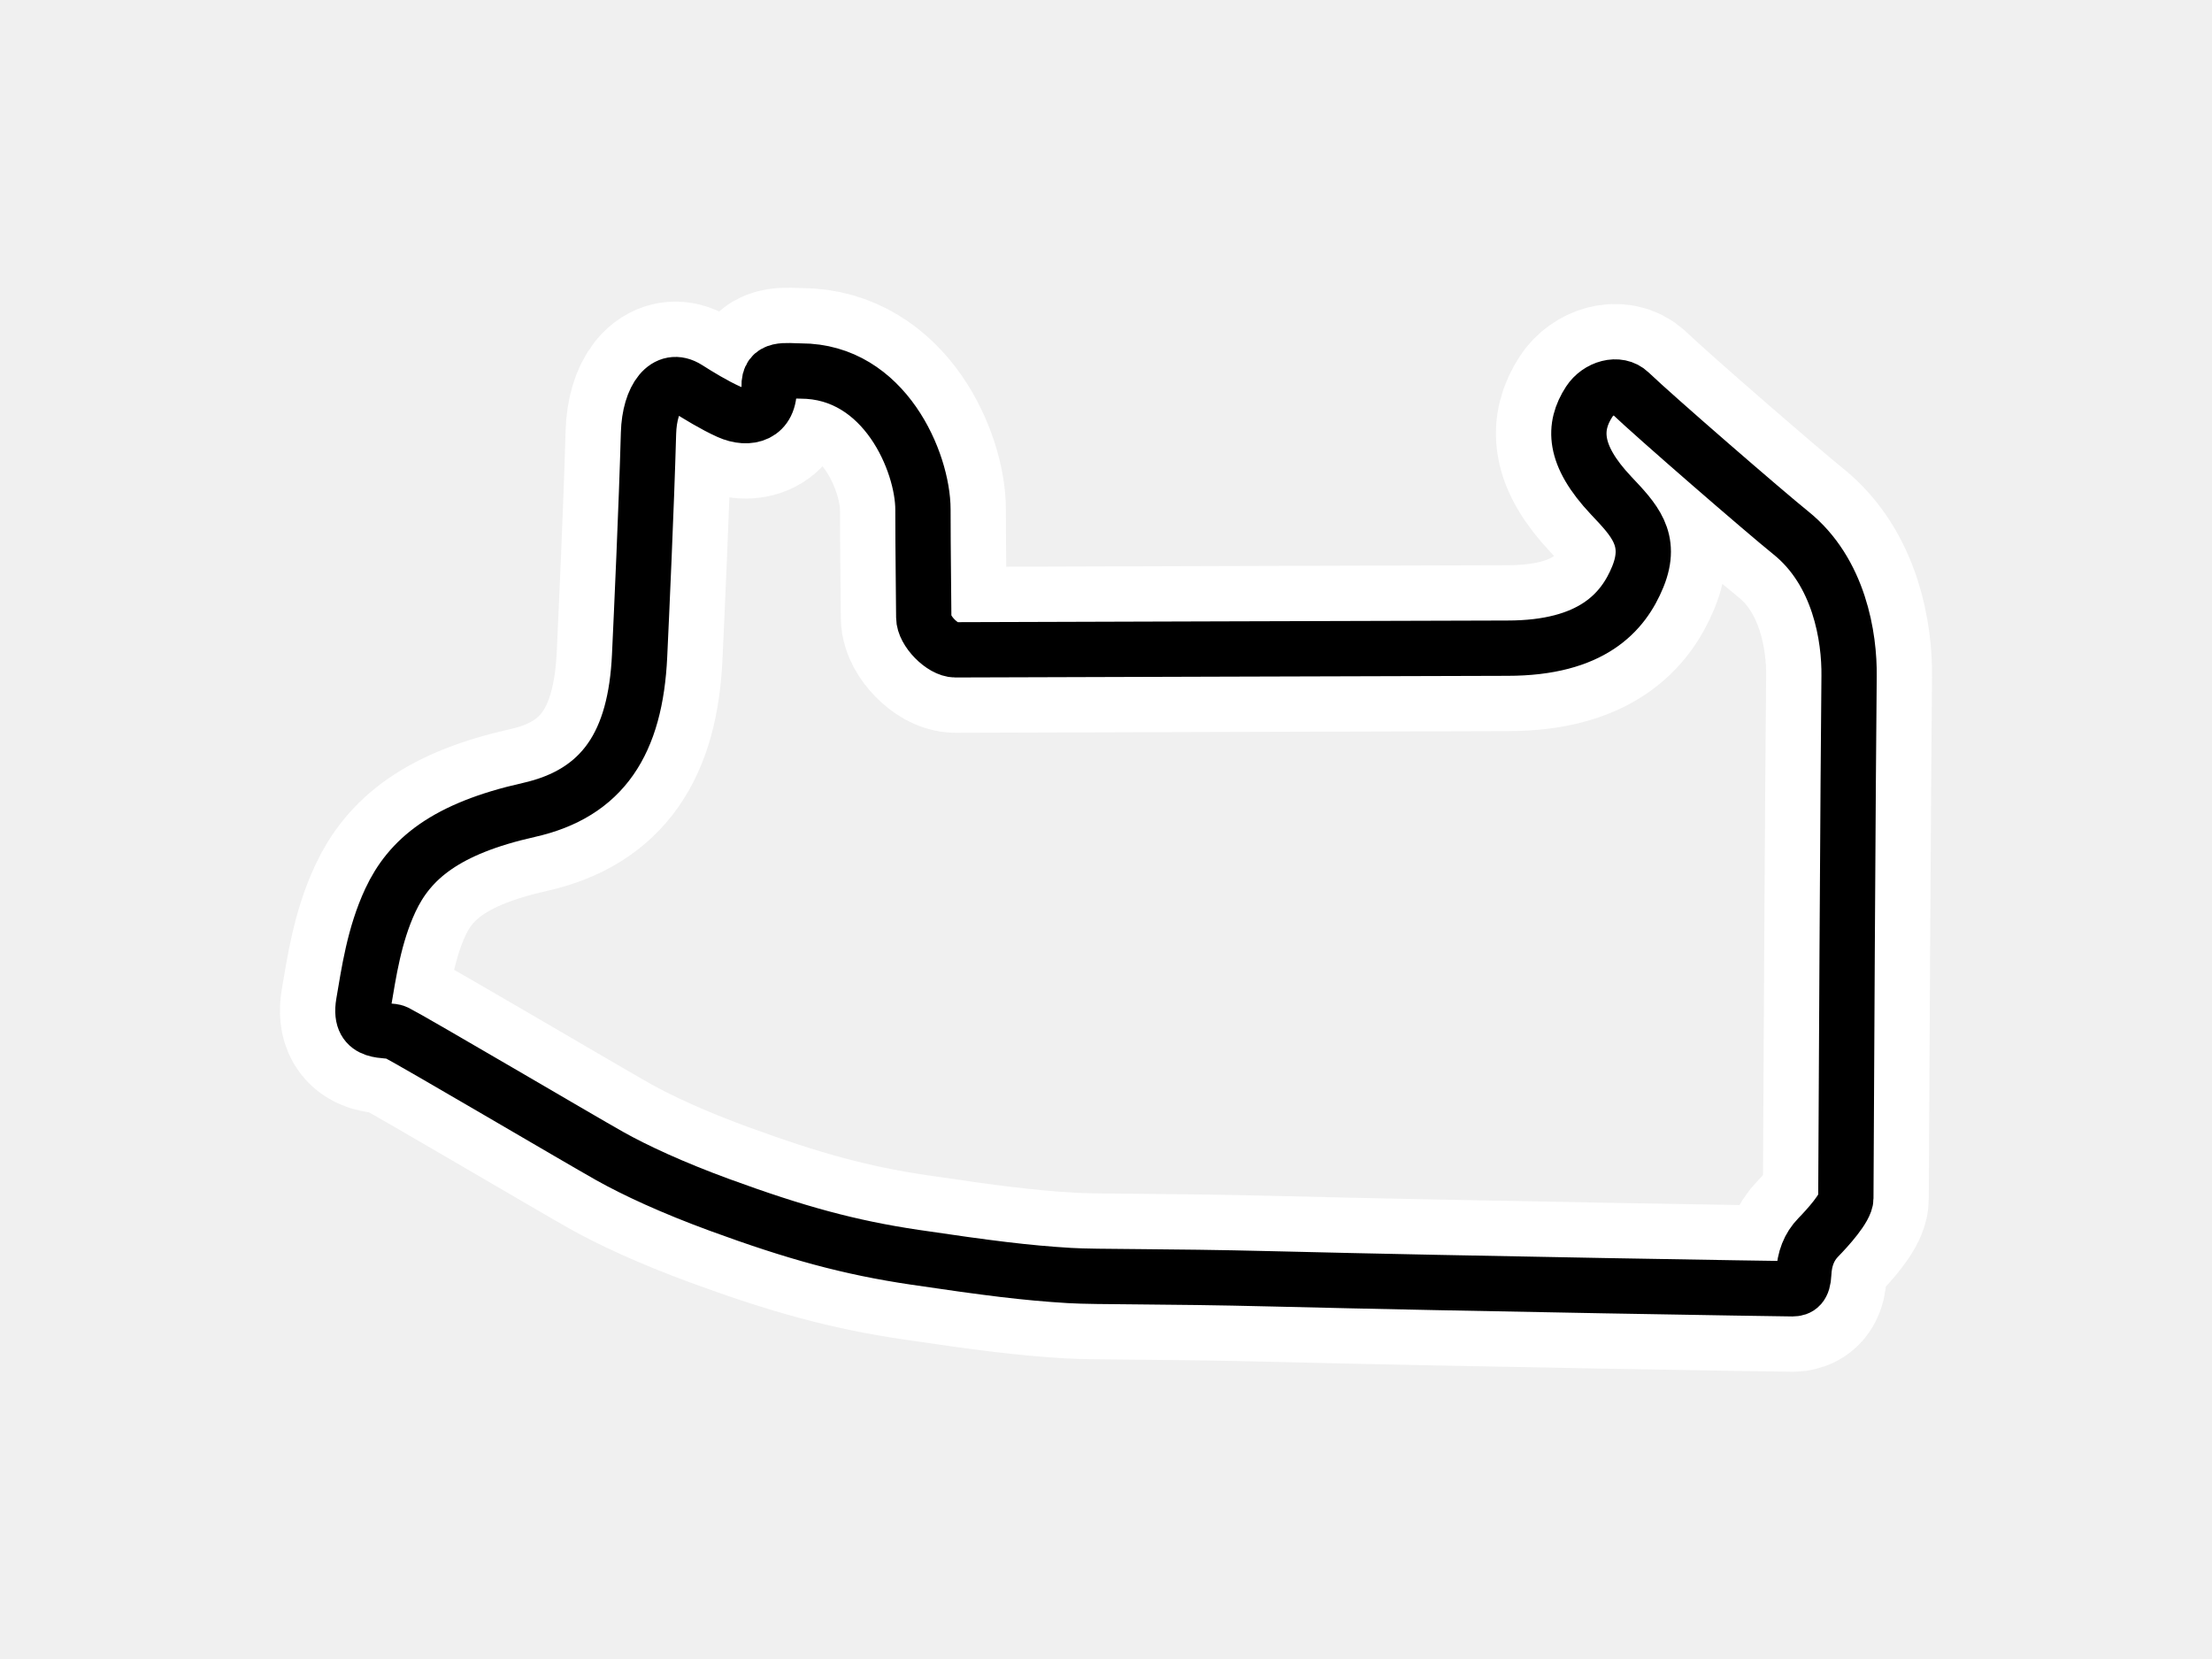
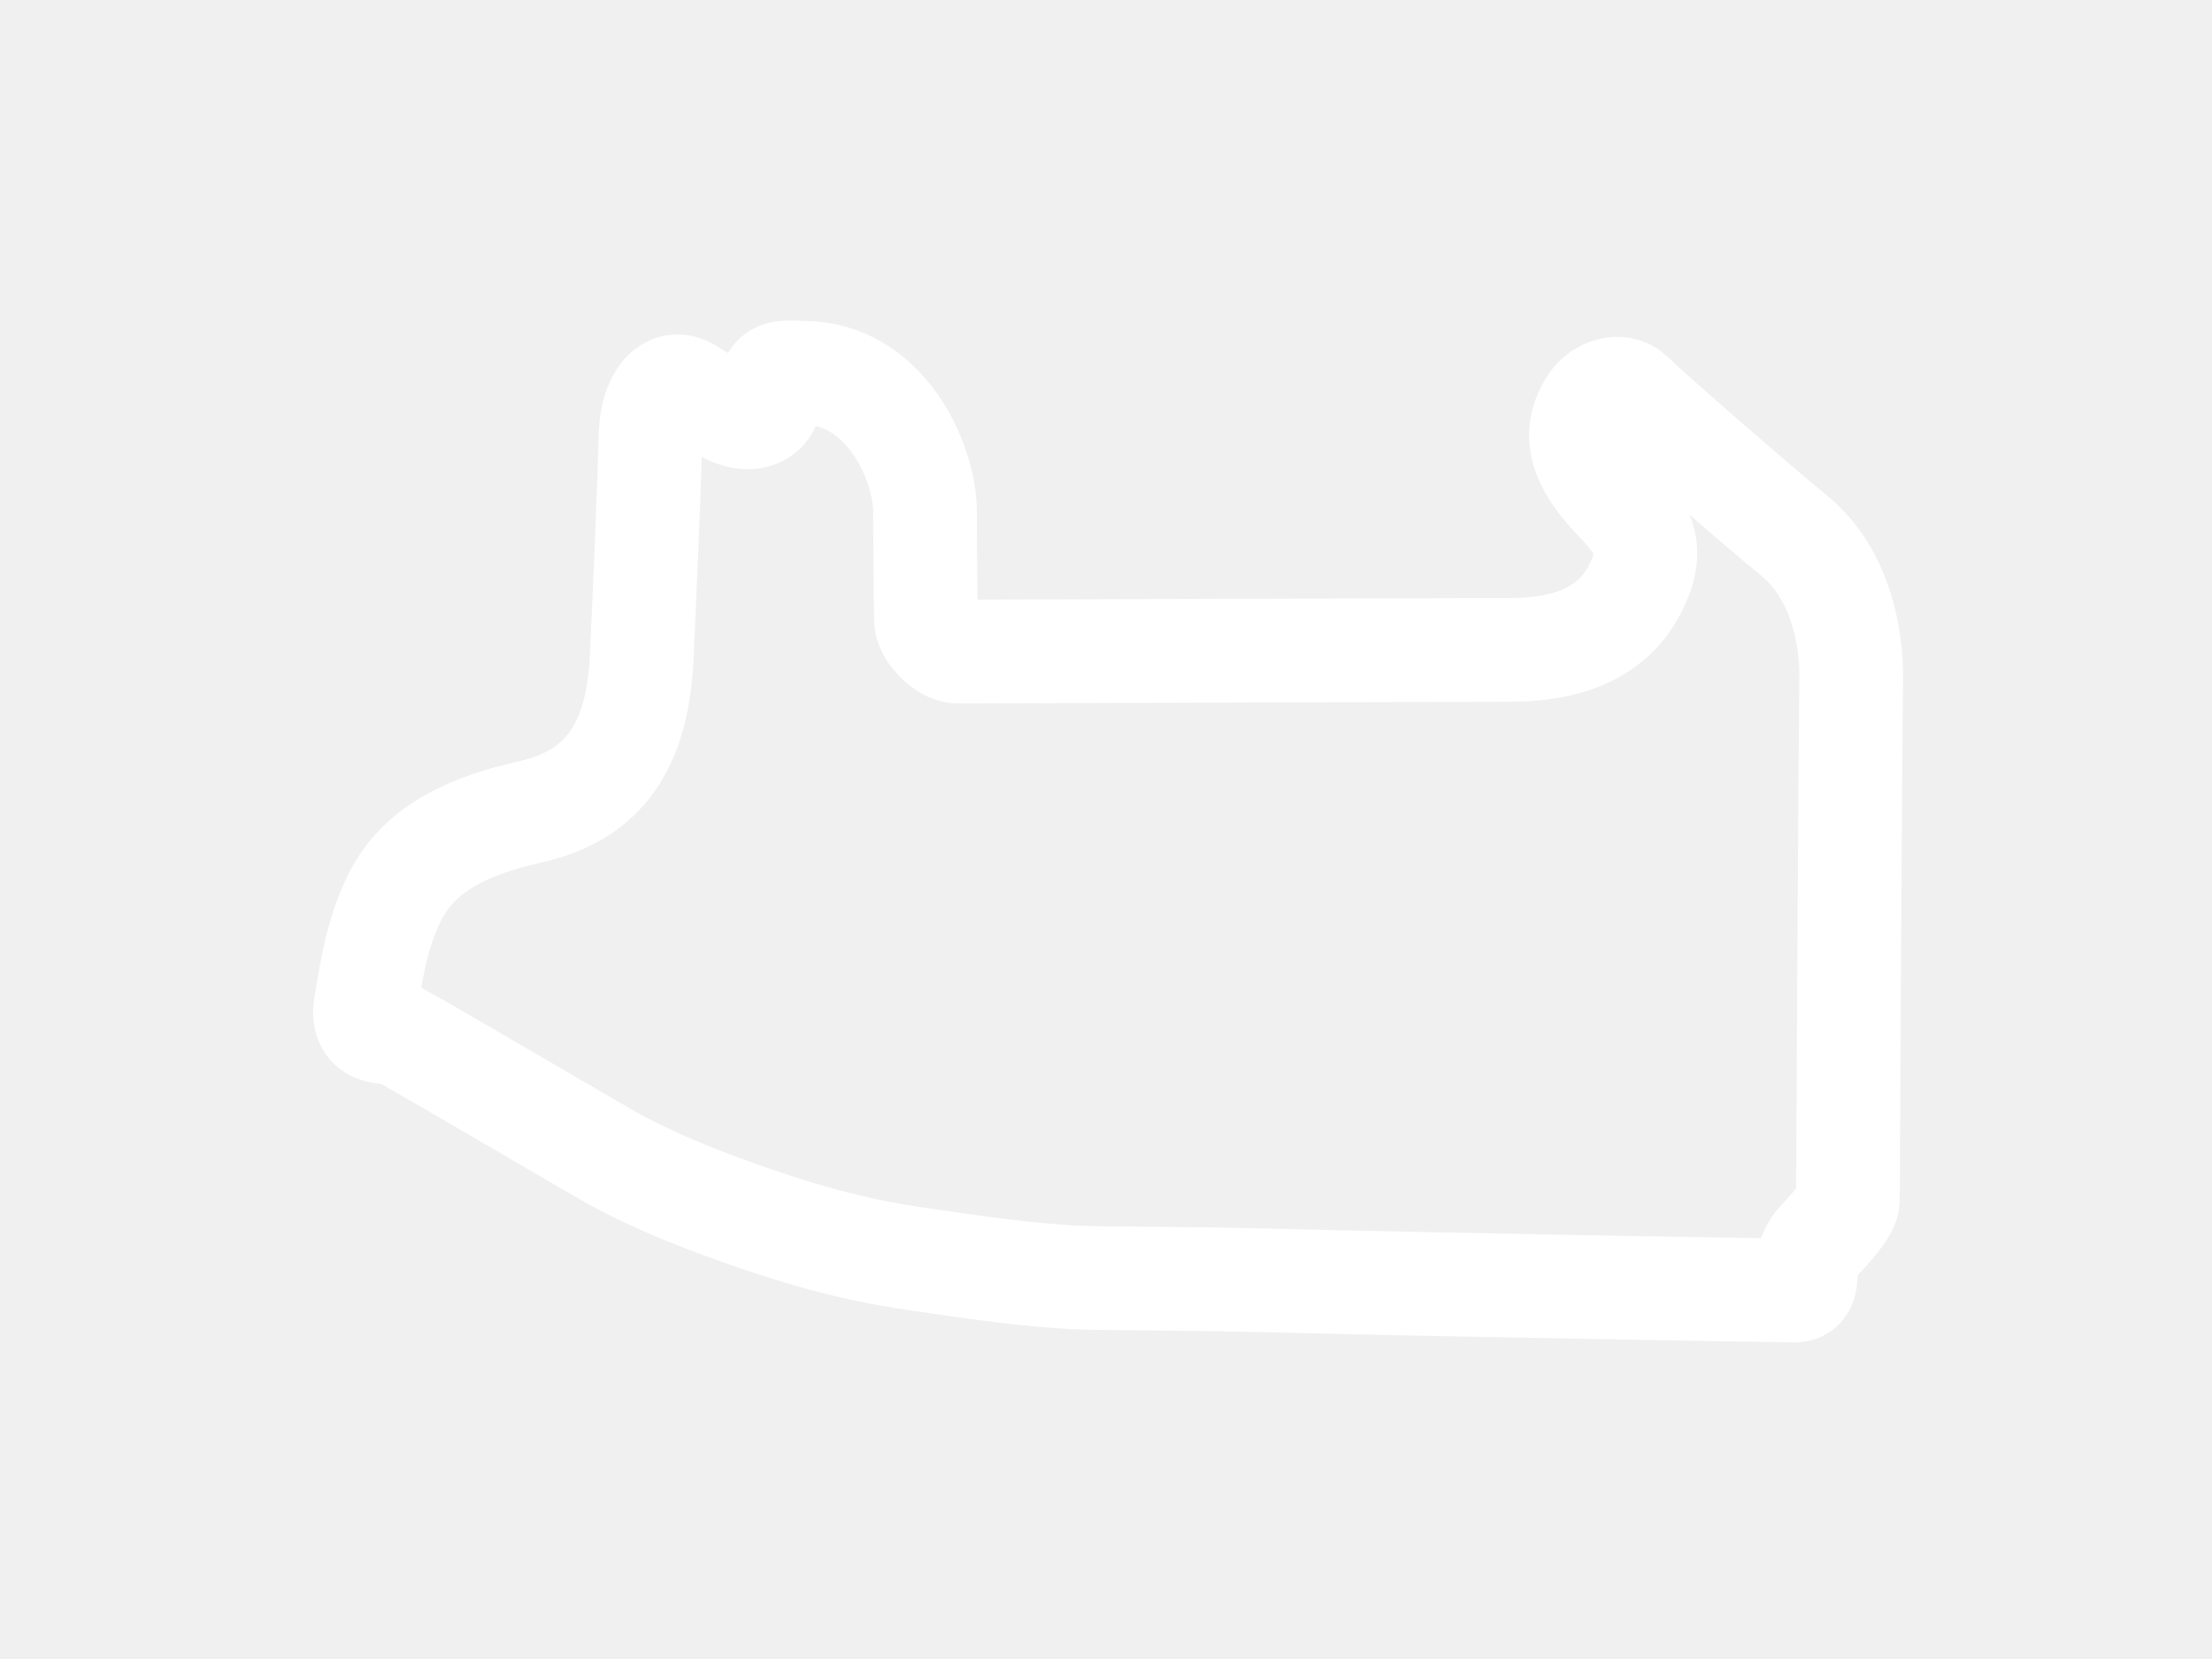
- <svg xmlns="http://www.w3.org/2000/svg" viewBox="-70 10 640 480" width="100%" height="100%">
-   <path d="M44.554 308.699c5.621 2.881 52.896 30.75 61.836 35.774 7.261 4.082 18.085 9.124 31.856 14.165 21.976 8.045 37.495 12.32 56.449 15.126 21.08 3.122 32.091 4.52 44.738 5.282 7.963.48 26.891.171 58.557.96 57.855 1.441 148.06 2.882 150.61 2.882 1.873 0 3.123-.801 3.279-4.322.19-4.316 1.534-7.813 4.216-10.564 2.681-2.75 7.964-8.563 7.964-11.284 0-8.248.702-133.012.937-151.02.148-11.395-2.811-30.251-16.865-41.536-7.364-5.914-39.35-33.613-46.612-40.575-3.316-3.18-9.106-1.364-11.711 2.64-4.685 7.203-4.758 15.367 6.324 27.131 6.559 6.963 12.184 12.623 7.73 23.53-4.216 10.323-13.351 20.648-37.711 20.648-13.743 0-151.305.48-159.745.48-3.747 0-9.135-5.509-9.135-9.364 0-4.162-.234-19.048-.234-31.212 0-13.605-11.009-40.096-35.368-40.096-4.222 0-9.37-1.2-9.135 4.562.331 8.16-5.856 9.844-11.712 7.203-4.23-1.908-8.891-4.78-11.946-6.723-6.075-3.864-10.956 2.726-11.243 12.965-.61 21.762-2.012 52.195-2.576 64.345-1.171 25.21-10.557 39.821-32.09 44.658-24.09 5.41-34.476 14.223-40.025 26.134-4.714 10.12-6.23 20.945-7.742 29.763-1.655 9.648 7.227 7.357 9.354 8.448z" fill="none" stroke="#FFFFFF" stroke-width="48" stroke-linecap="round" stroke-linejoin="round" style="fill:none;stroke:#ffffff;stroke-width:48;stroke-linecap:round;stroke-linejoin:round;stroke-opacity:1;" />
-   <path d="M44.554 308.699c5.621 2.881 52.896 30.75 61.836 35.774 7.261 4.082 18.085 9.124 31.856 14.165 21.976 8.045 37.495 12.32 56.449 15.126 21.08 3.122 32.091 4.52 44.738 5.282 7.963.48 26.891.171 58.557.96 57.855 1.441 148.06 2.882 150.61 2.882 1.873 0 3.123-.801 3.279-4.322.19-4.316 1.534-7.813 4.216-10.564 2.681-2.75 7.964-8.563 7.964-11.284 0-8.248.702-133.012.937-151.02.148-11.395-2.811-30.251-16.865-41.536-7.364-5.914-39.35-33.613-46.612-40.575-3.316-3.18-9.106-1.364-11.711 2.64-4.685 7.203-4.758 15.367 6.324 27.131 6.559 6.963 12.184 12.623 7.73 23.53-4.216 10.323-13.351 20.648-37.711 20.648-13.743 0-151.305.48-159.745.48-3.747 0-9.135-5.509-9.135-9.364 0-4.162-.234-19.048-.234-31.212 0-13.605-11.009-40.096-35.368-40.096-4.222 0-9.37-1.2-9.135 4.562.331 8.16-5.856 9.844-11.712 7.203-4.23-1.908-8.891-4.78-11.946-6.723-6.075-3.864-10.956 2.726-11.243 12.965-.61 21.762-2.012 52.195-2.576 64.345-1.171 25.21-10.557 39.821-32.09 44.658-24.09 5.41-34.476 14.223-40.025 26.134-4.714 10.12-6.23 20.945-7.742 29.763-1.655 9.648 7.227 7.357 9.354 8.448z" fill="none" stroke="#000000" stroke-width="16" stroke-linecap="round" stroke-linejoin="round" style="fill:none;stroke:#000000;stroke-width:16;stroke-linecap:round;stroke-linejoin:round;stroke-opacity:1;" />
+ <svg xmlns="http://www.w3.org/2000/svg" viewBox="0 0 800 600" width="100%" height="100%">
+   <g transform="translate(400, 300) scale(1.25) translate(-249.4, -249.5)">
+     <path d="M44.554 308.699c5.621 2.881 52.896 30.75 61.836 35.774 7.261 4.082 18.085 9.124 31.856 14.165 21.976 8.045 37.495 12.32 56.449 15.126 21.08 3.122 32.091 4.52 44.738 5.282 7.963.48 26.891.171 58.557.96 57.855 1.441 148.06 2.882 150.61 2.882 1.873 0 3.123-.801 3.279-4.322.19-4.316 1.534-7.813 4.216-10.564 2.681-2.75 7.964-8.563 7.964-11.284 0-8.248.702-133.012.937-151.02.148-11.395-2.811-30.251-16.865-41.536-7.364-5.914-39.35-33.613-46.612-40.575-3.316-3.18-9.106-1.364-11.711 2.64-4.685 7.203-4.758 15.367 6.324 27.131 6.559 6.963 12.184 12.623 7.73 23.53-4.216 10.323-13.351 20.648-37.711 20.648-13.743 0-151.305.48-159.745.48-3.747 0-9.135-5.509-9.135-9.364 0-4.162-.234-19.048-.234-31.212 0-13.605-11.009-40.096-35.368-40.096-4.222 0-9.37-1.2-9.135 4.562.331 8.16-5.856 9.844-11.712 7.203-4.23-1.908-8.891-4.78-11.946-6.723-6.075-3.864-10.956 2.726-11.243 12.965-.61 21.762-2.012 52.195-2.576 64.345-1.171 25.21-10.557 39.821-32.09 44.658-24.09 5.41-34.476 14.223-40.025 26.134-4.714 10.12-6.23 20.945-7.742 29.763-1.655 9.648 7.227 7.357 9.354 8.448z" fill="none" stroke="#FFFFFF" stroke-width="30" stroke-linecap="round" stroke-linejoin="round" style="fill:none;stroke:#ffffff;stroke-width:30;stroke-linecap:round;stroke-linejoin:round;stroke-opacity:1;" />
+   </g>
</svg>
